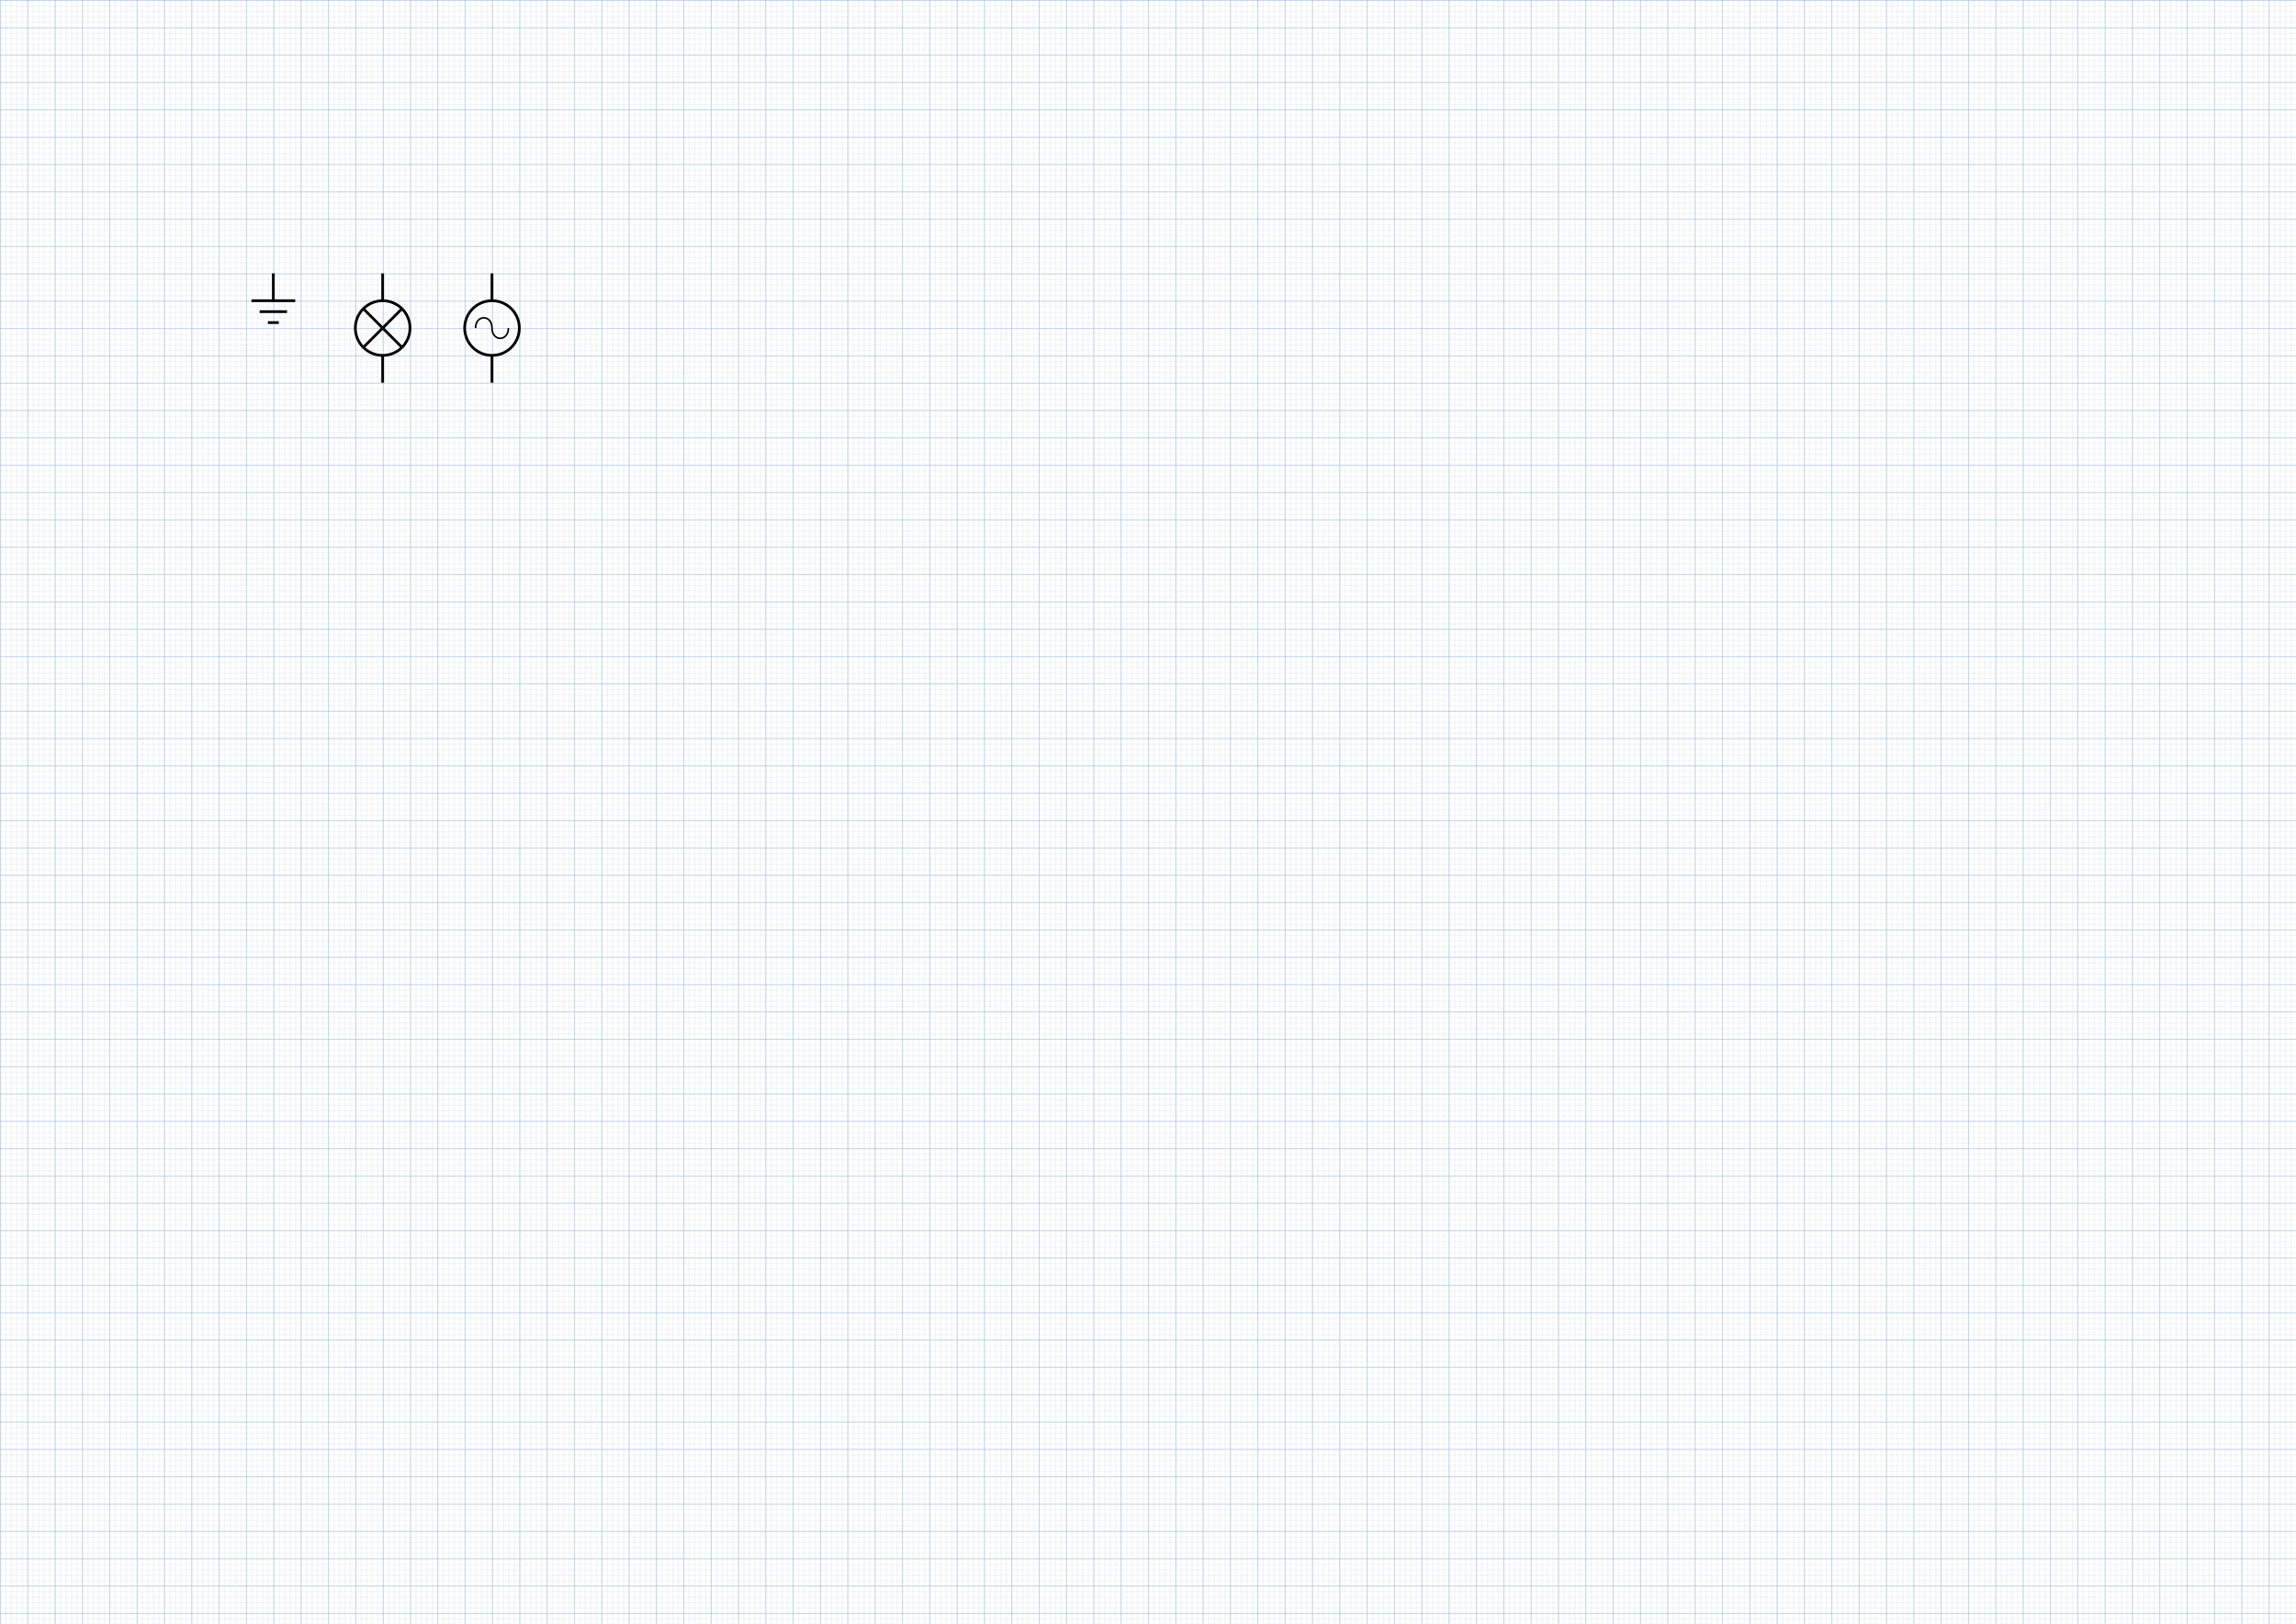
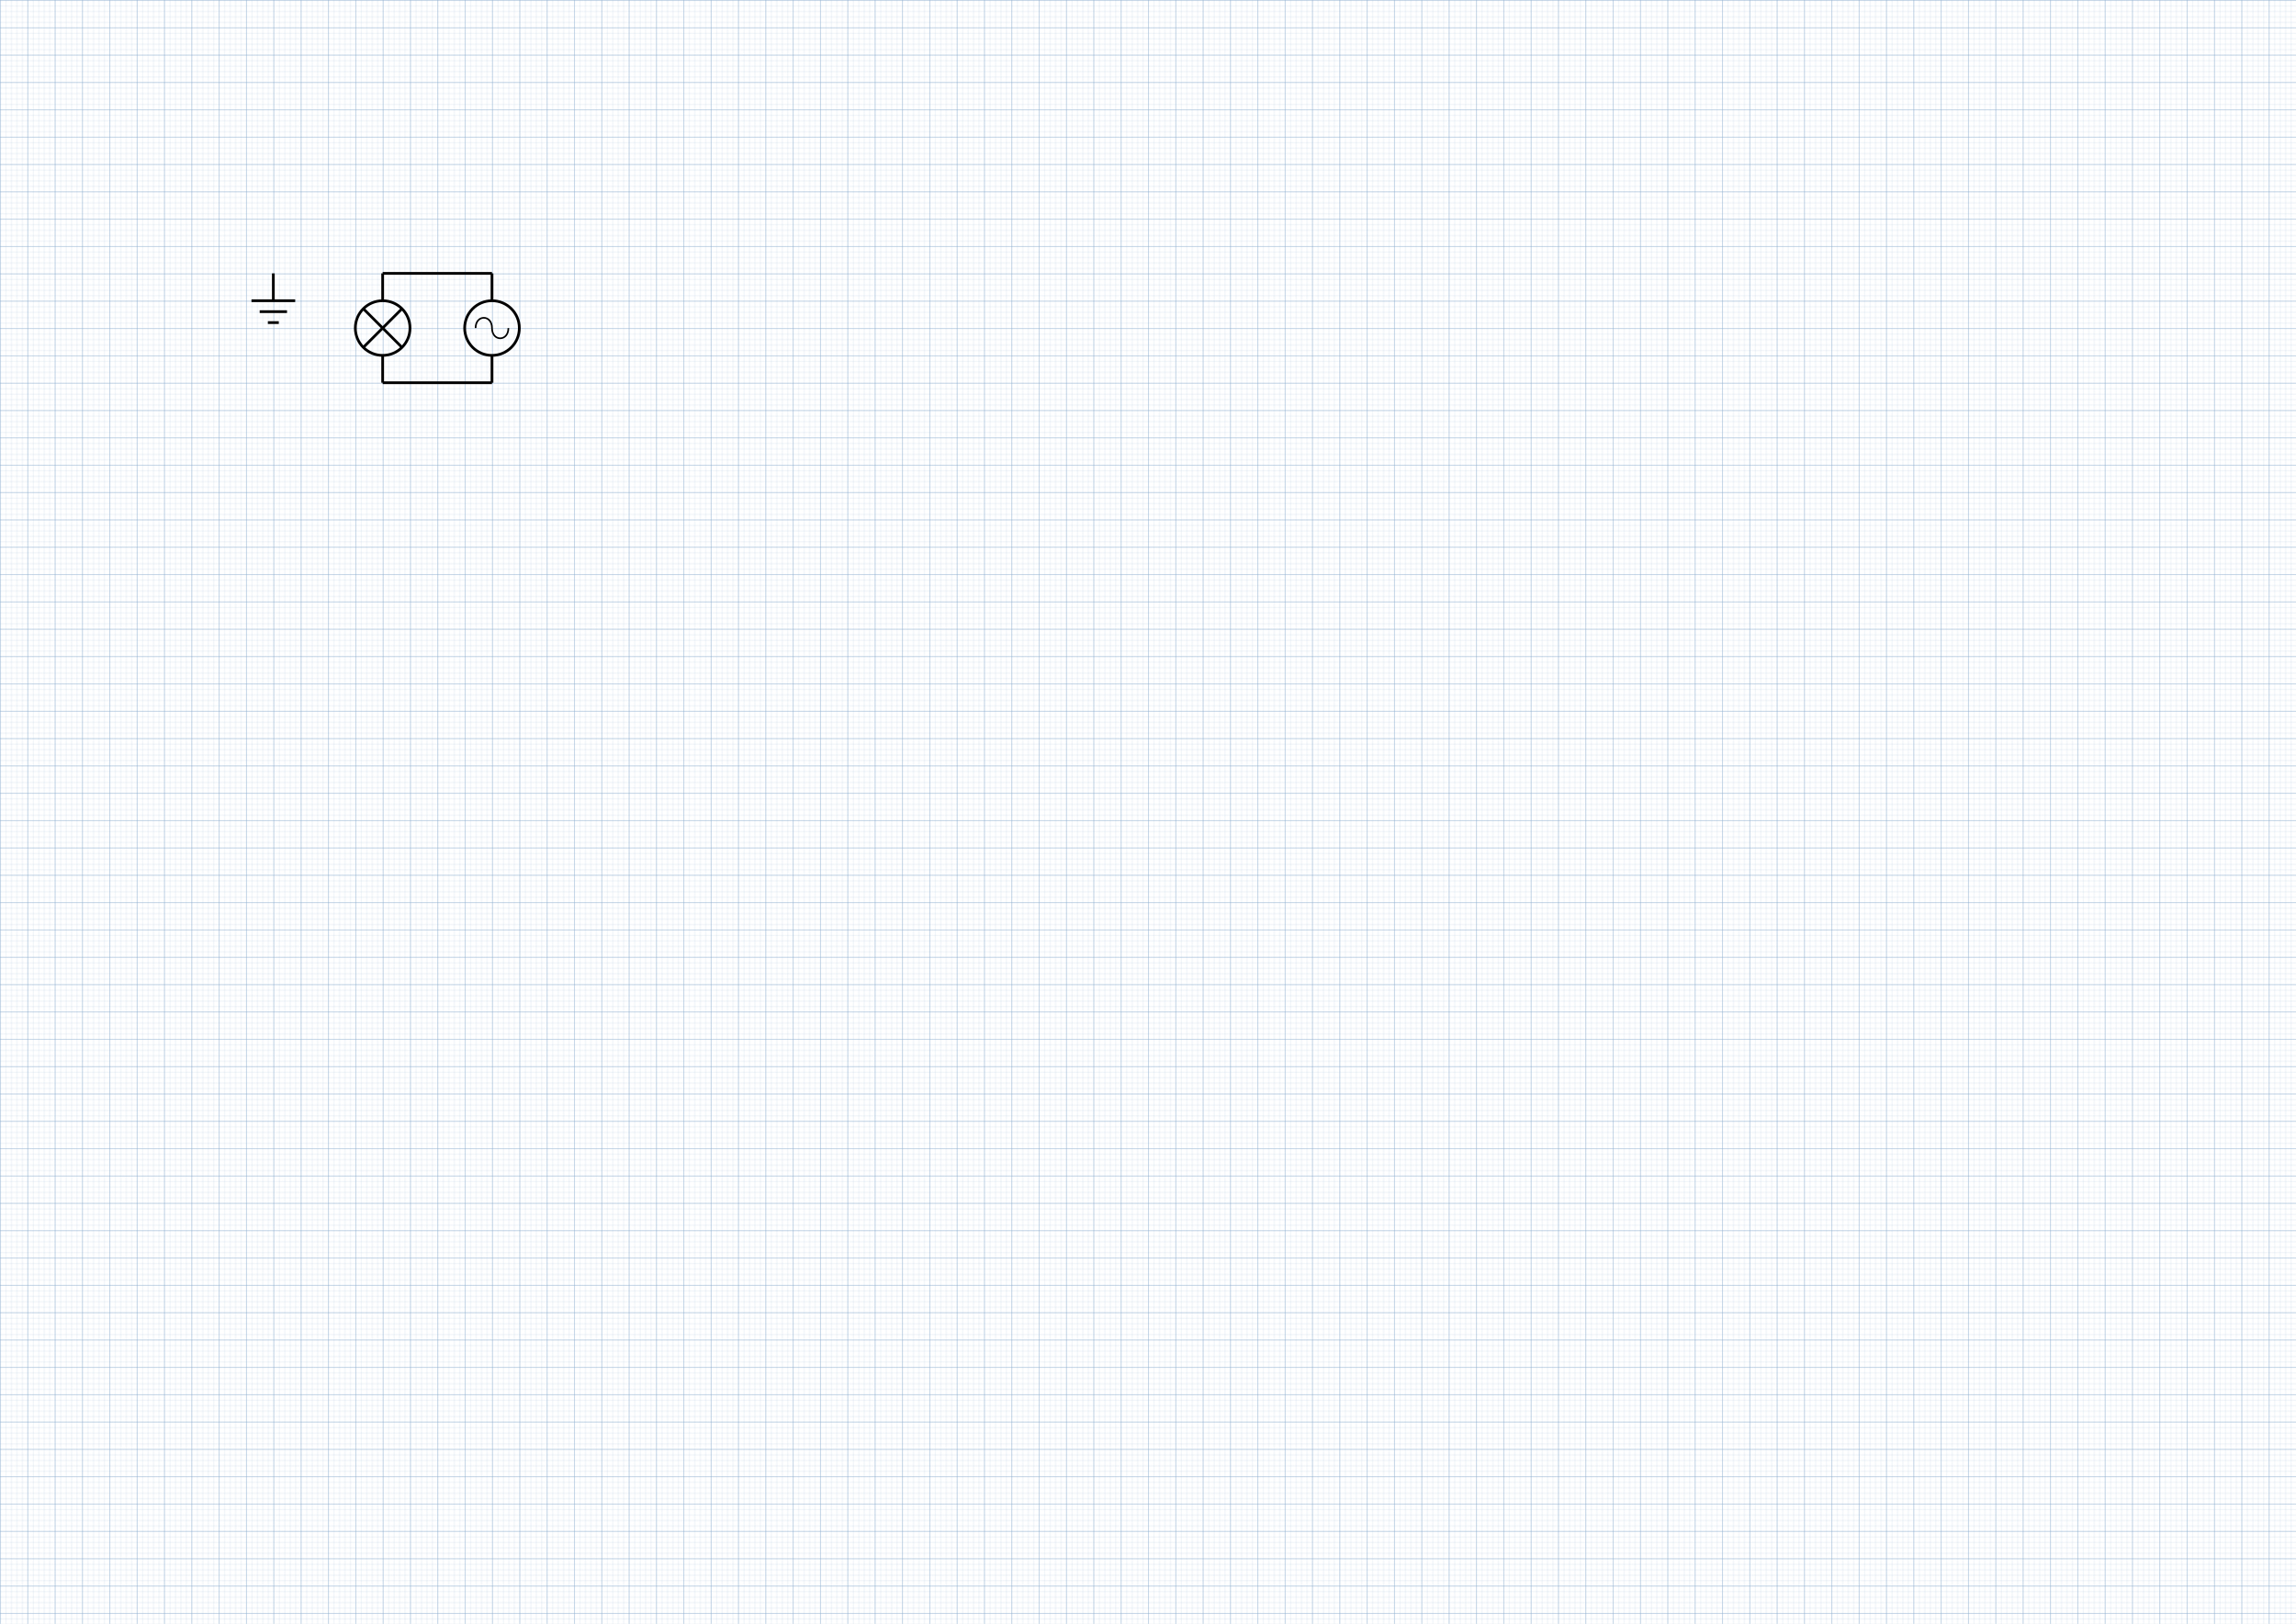
<svg xmlns="http://www.w3.org/2000/svg" width="420mm" height="297mm" viewBox="0 0 420 297">
  <rect width="420" height="297" fill="white" />
  <defs>
    <pattern id="mm1" width="1" height="1" patternUnits="userSpaceOnUse">
      <line x1="0" y1="0" x2="0" y2="1" stroke="#c8d8e8" stroke-width="0.1" />
      <line x1="0" y1="0" x2="1" y2="0" stroke="#c8d8e8" stroke-width="0.1" />
    </pattern>
    <pattern id="mm5" width="5" height="5" patternUnits="userSpaceOnUse">
      <rect width="5" height="5" fill="url(#mm1)" />
      <line x1="0" y1="0" x2="0" y2="5" stroke="#90b0d0" stroke-width="0.15" />
      <line x1="0" y1="0" x2="5" y2="0" stroke="#90b0d0" stroke-width="0.15" />
    </pattern>
  </defs>
  <rect width="420" height="297" fill="url(#mm5)" />
  <g transform="translate(50, 50)" stroke="black" stroke-width="0.5">
    <line x1="0" y1="0" x2="0" y2="5" />
    <line x1="-4" y1="5" x2="4" y2="5" />
    <line x1="-2.5" y1="7" x2="2.5" y2="7" />
    <line x1="-1" y1="9" x2="1" y2="9" />
  </g>
+   <g stroke="black" stroke-width="0.5">
+     <line x1="70" y1="50" x2="90" y2="50" />
+     <line x1="70" y1="70" x2="90" y2="70" />
+   </g>
  <g transform="translate(90, 50)" stroke="black" stroke-width="0.5" fill="none">
    <line x1="0" y1="0" x2="0" y2="5" />
    <circle cx="0" cy="10" r="5" />
    <path d="M-3,10 C-3,7.5 0,7.5 0,10 S3,12.5 3,10" stroke-width="0.3" />
    <line x1="0" y1="15" x2="0" y2="20" />
  </g>
  <g transform="translate(70, 50)" stroke="black" stroke-width="0.5" fill="none">
    <line x1="0" y1="0" x2="0" y2="5" />
    <circle cx="0" cy="10" r="5" />
    <line x1="-3.5" y1="6.5" x2="3.5" y2="13.5" />
    <line x1="3.5" y1="6.5" x2="-3.5" y2="13.5" />
    <line x1="0" y1="15" x2="0" y2="20" />
  </g>
</svg>
